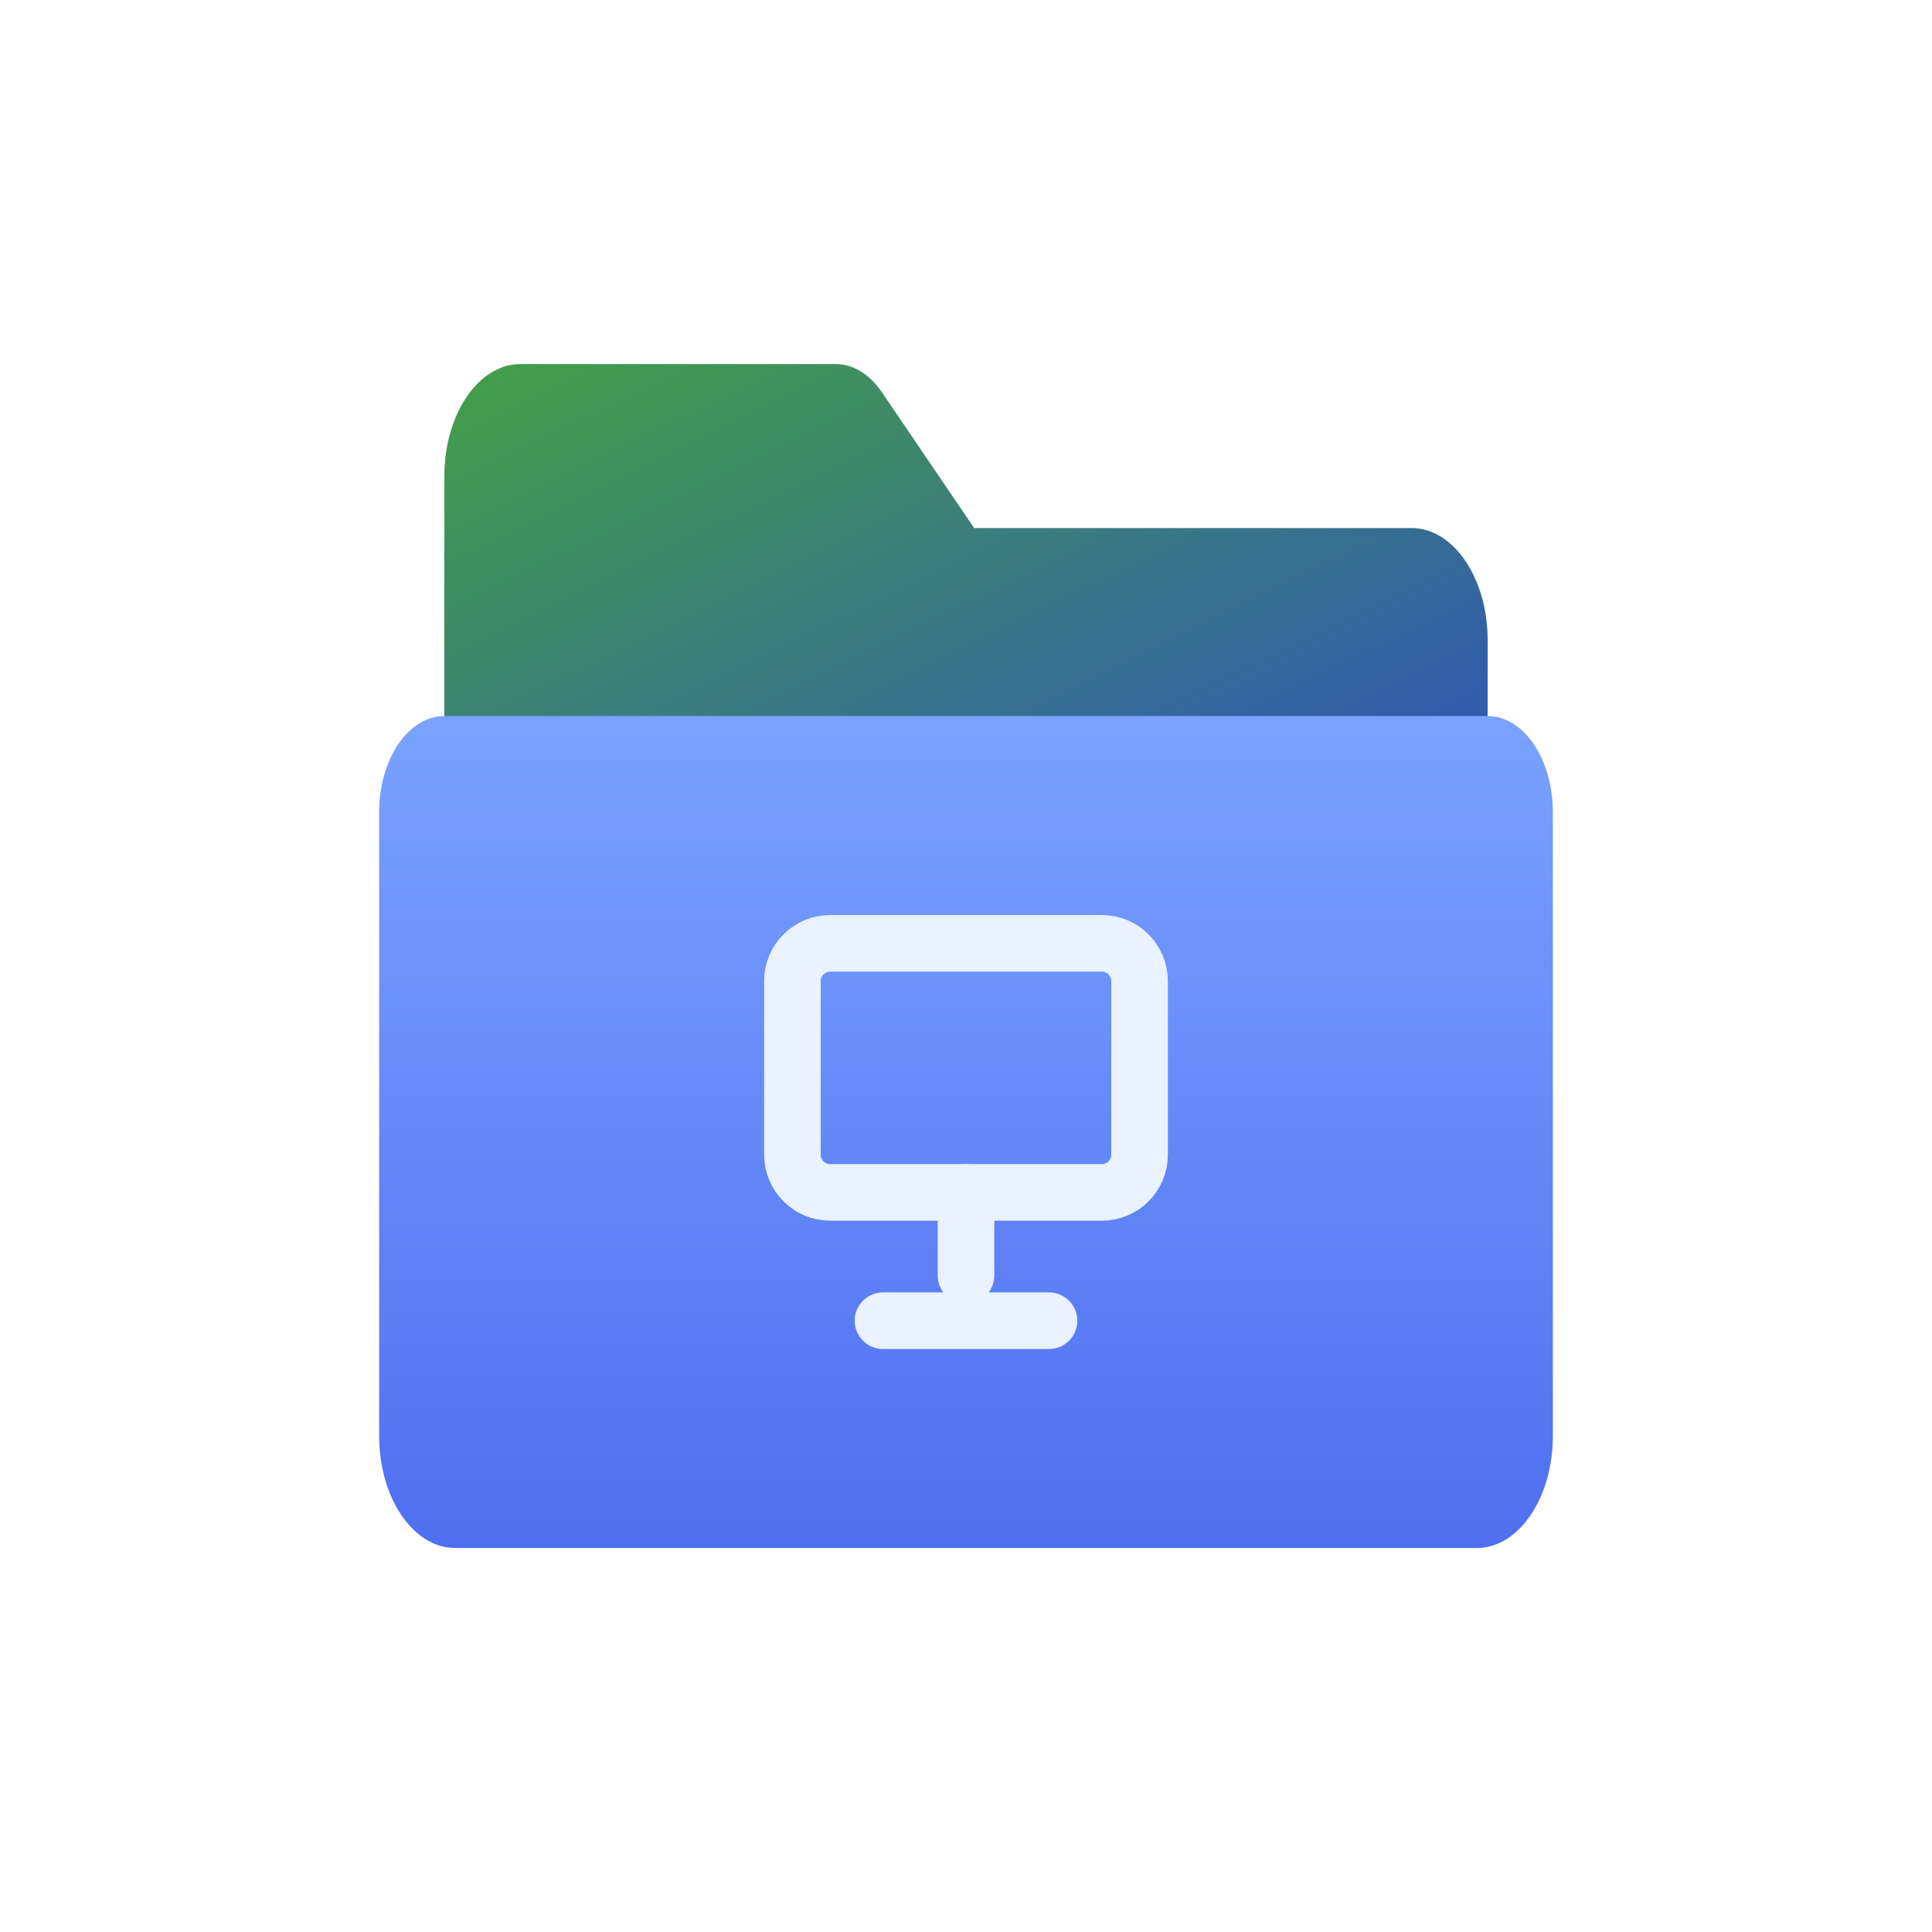
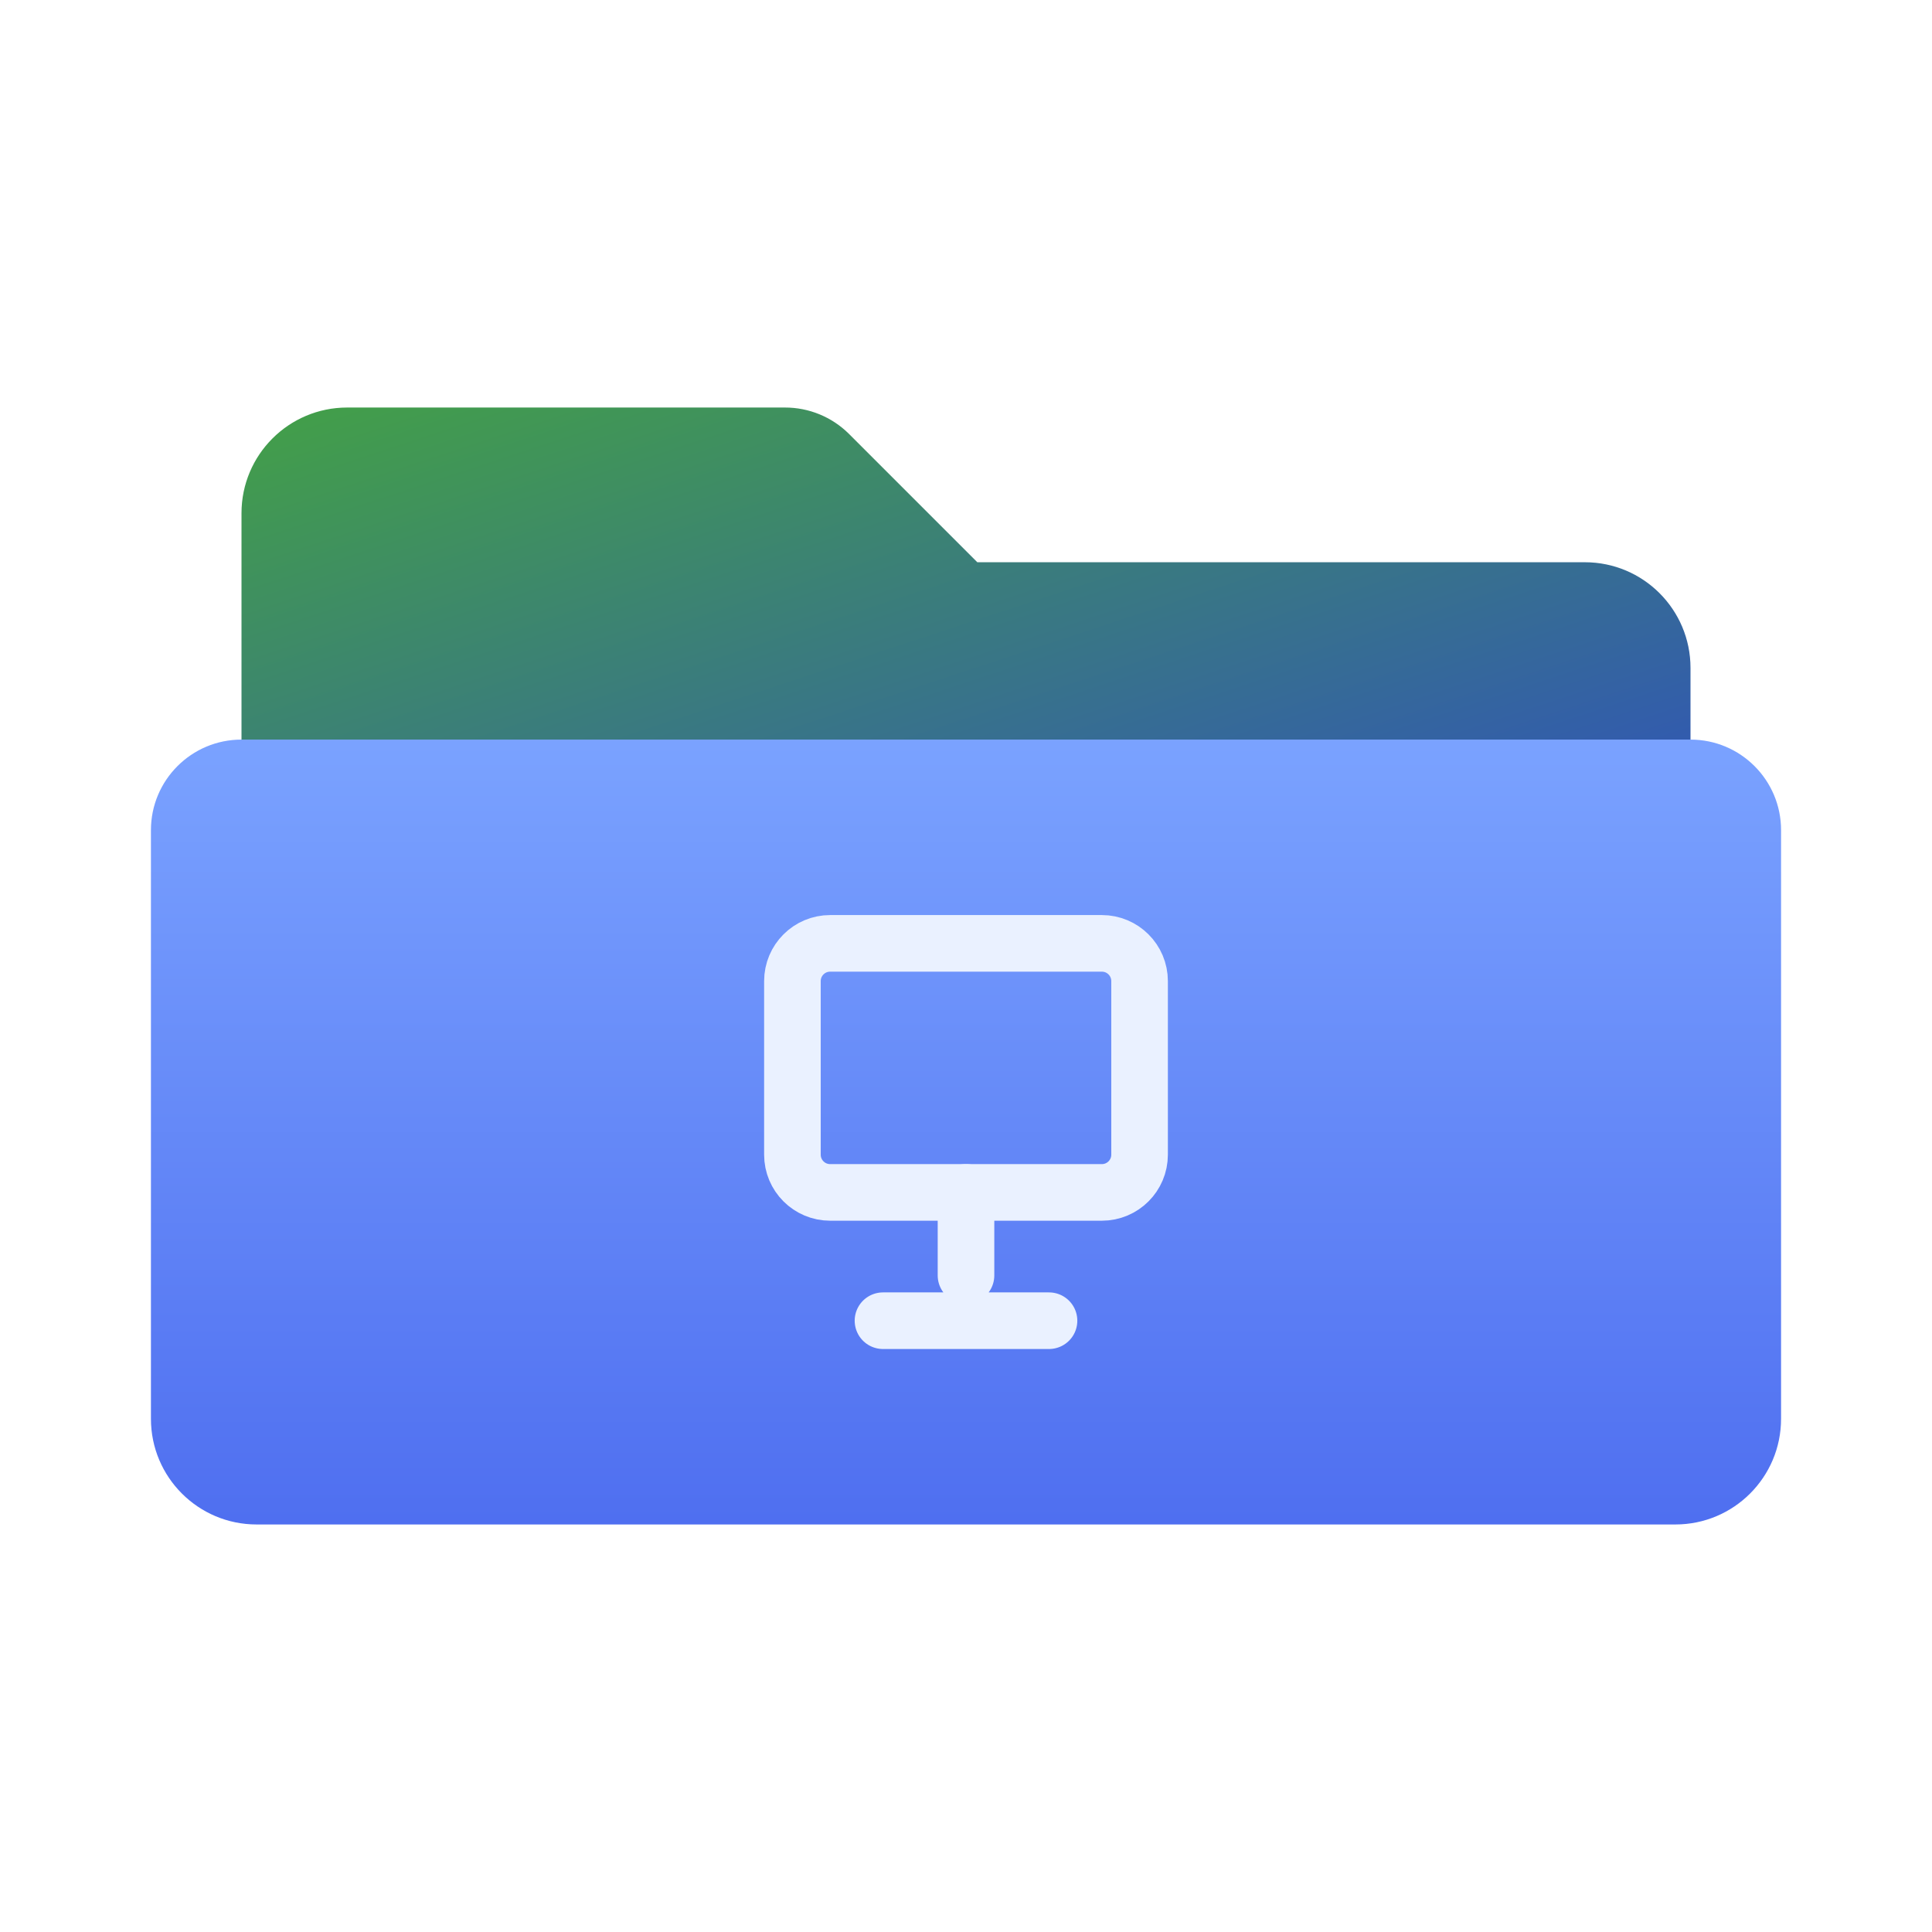
<svg xmlns="http://www.w3.org/2000/svg" viewBox="0 0 512 512">
  <defs>
    <linearGradient id="back" x1="0" y1="0" x2="1" y2="1">
      <stop offset="0" stop-color="#43a047" />
      <stop offset="1" stop-color="#2f4fc0" />
    </linearGradient>
    <linearGradient id="front" x1="0" y1="0" x2="0" y2="1">
      <stop offset="0" stop-color="#7aa2ff" />
      <stop offset="1" stop-color="#4f6ff0" />
    </linearGradient>
  </defs>
-   <g transform="translate(256,300) scale(0.72,1.06) translate(-256,-300)">
+   <g transform="translate(256,300) scale(1,1) translate(-256,-300)">
    <path d="M92 108 h116 a24 24 0 0 1 17 7 l34 34 h161 a28 28 0 0 1 28 28 v58 H64 V136 a28 28 0 0 1 28-28 z" fill="url(#back)" />
    <path d="M64 196 h384 a24 24 0 0 1 24 24 v156 a28 28 0 0 1 -28 28 H68 a28 28 0 0 1 -28-28 V220 a24 24 0 0 1 24-24 z" fill="url(#front)" />
  </g>
  <rect x="210" y="250" width="92" height="66" rx="10" stroke="#eaf1ff" stroke-width="15" fill="none" stroke-linecap="round" stroke-linejoin="round" />
  <path d="M256 316 v22 M234 350 h44" stroke="#eaf1ff" stroke-width="15" fill="none" stroke-linecap="round" stroke-linejoin="round" />
</svg>
